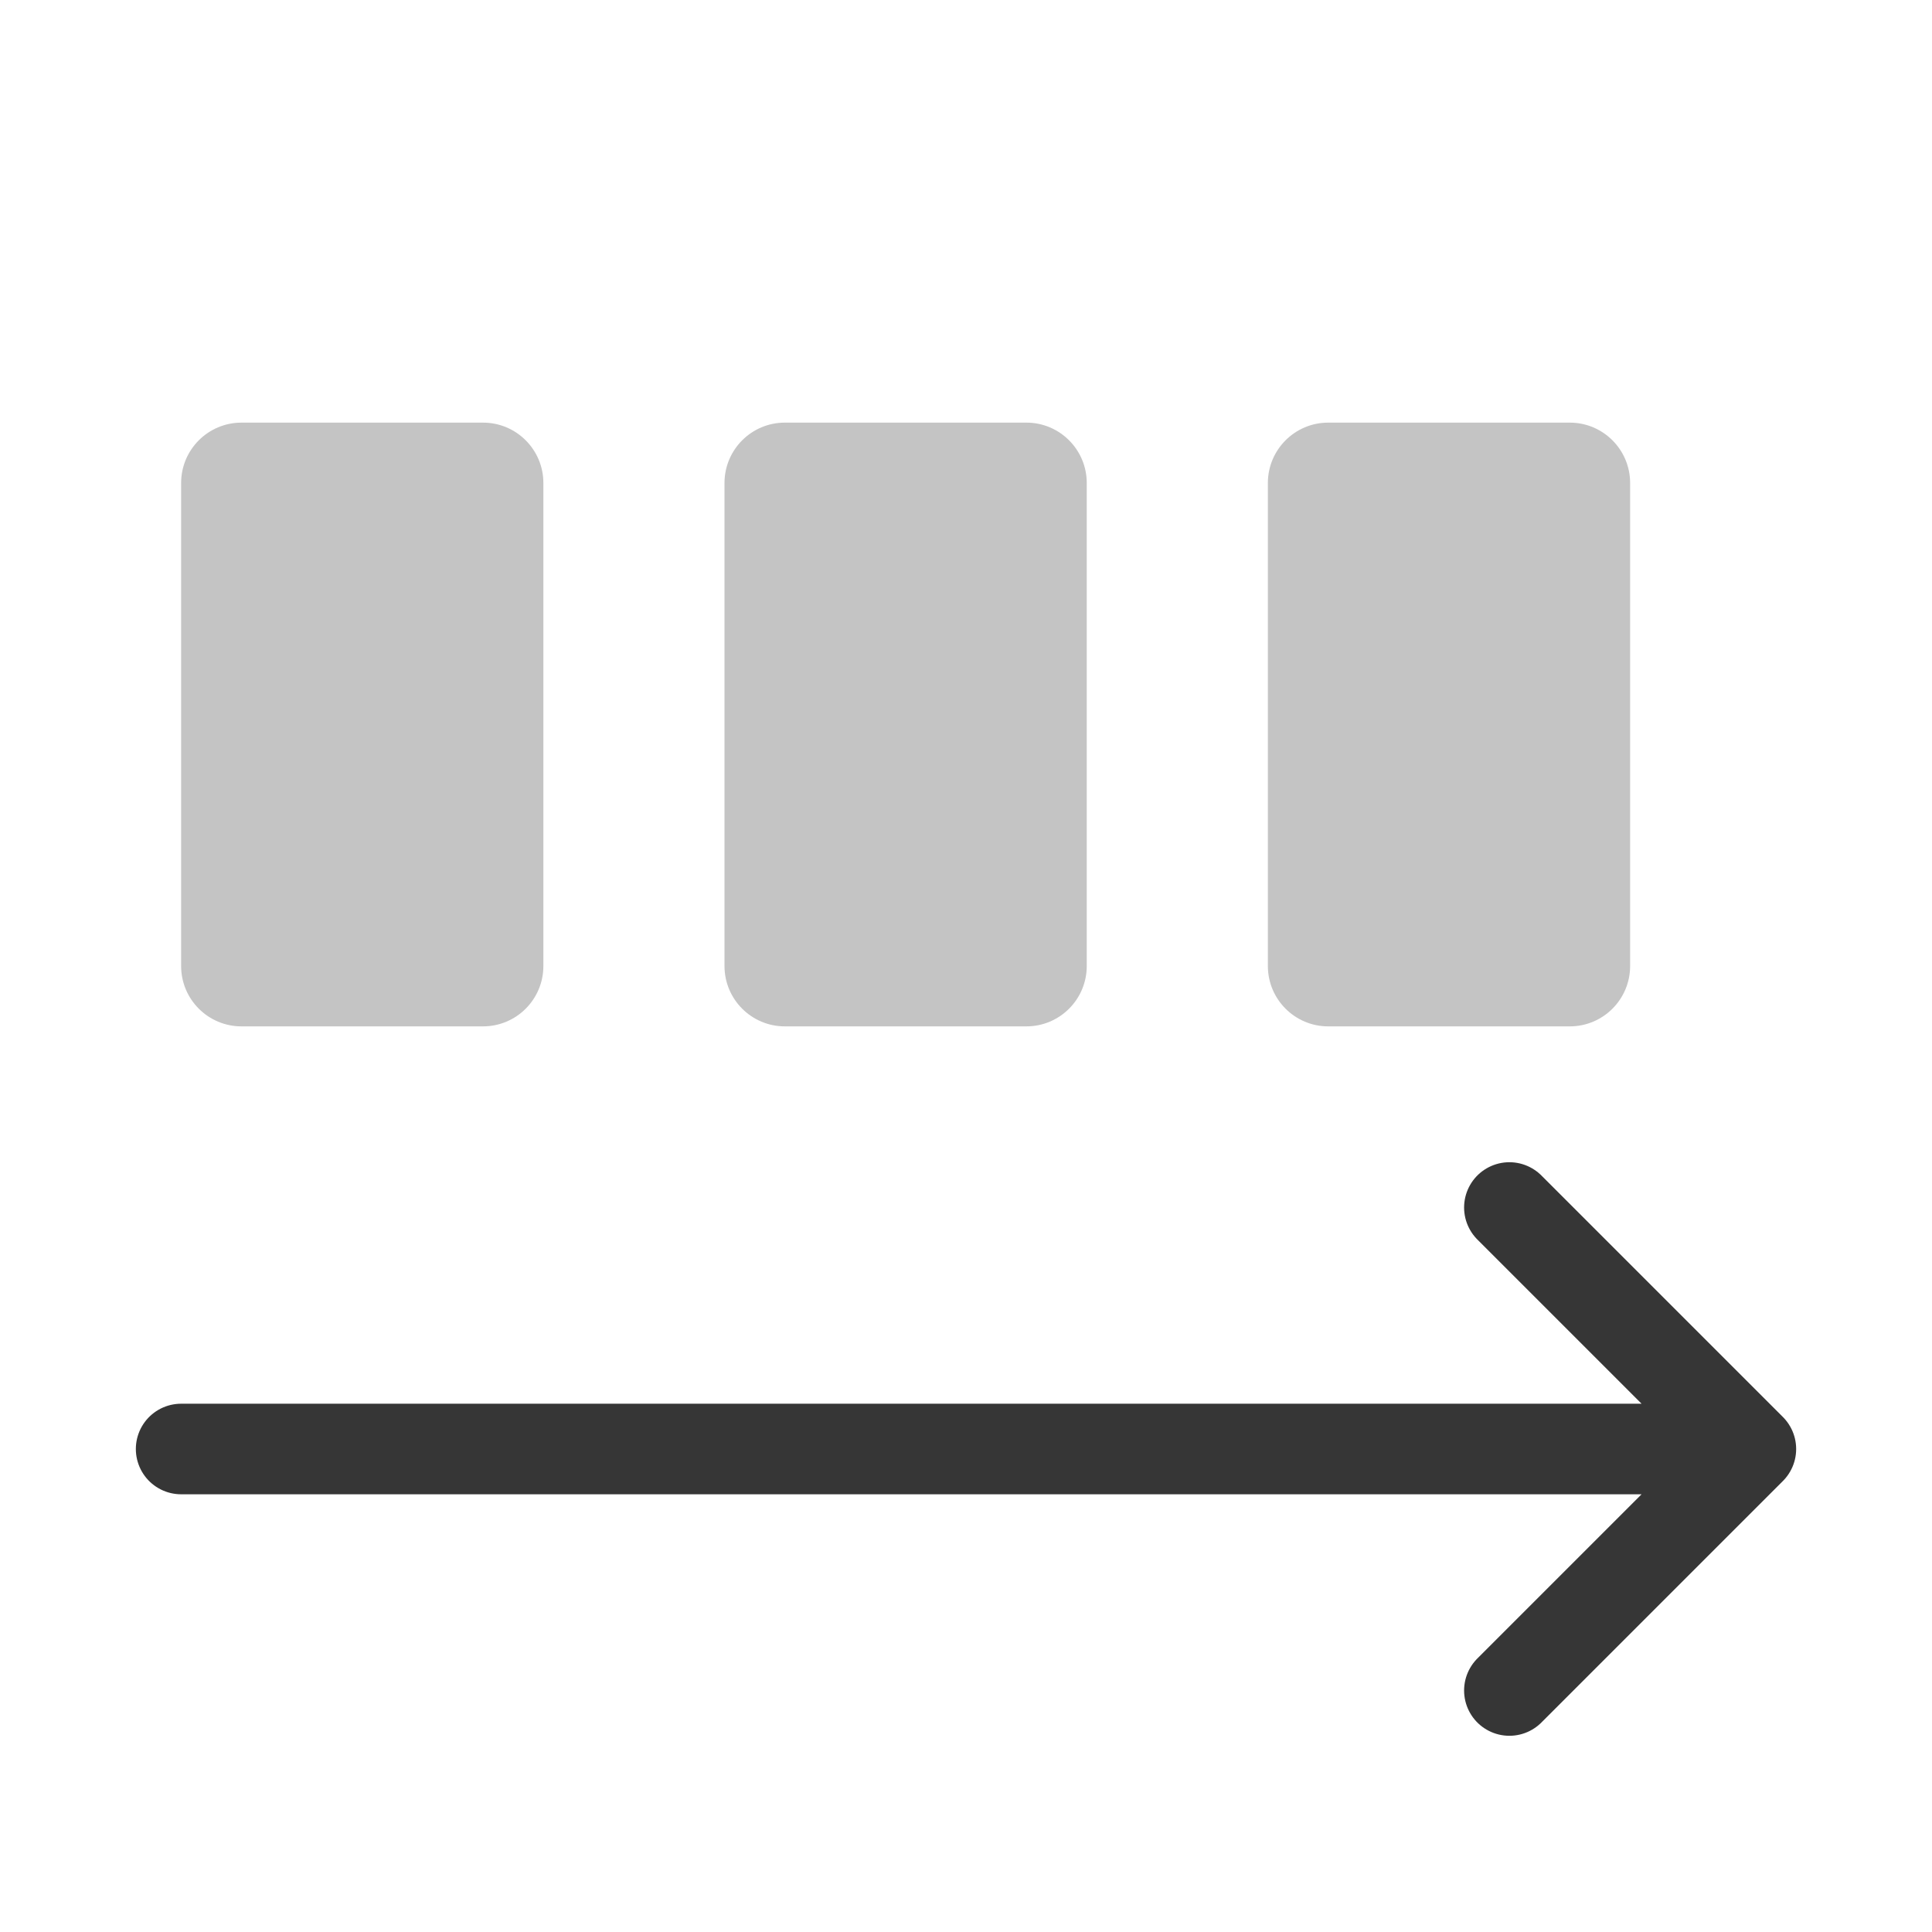
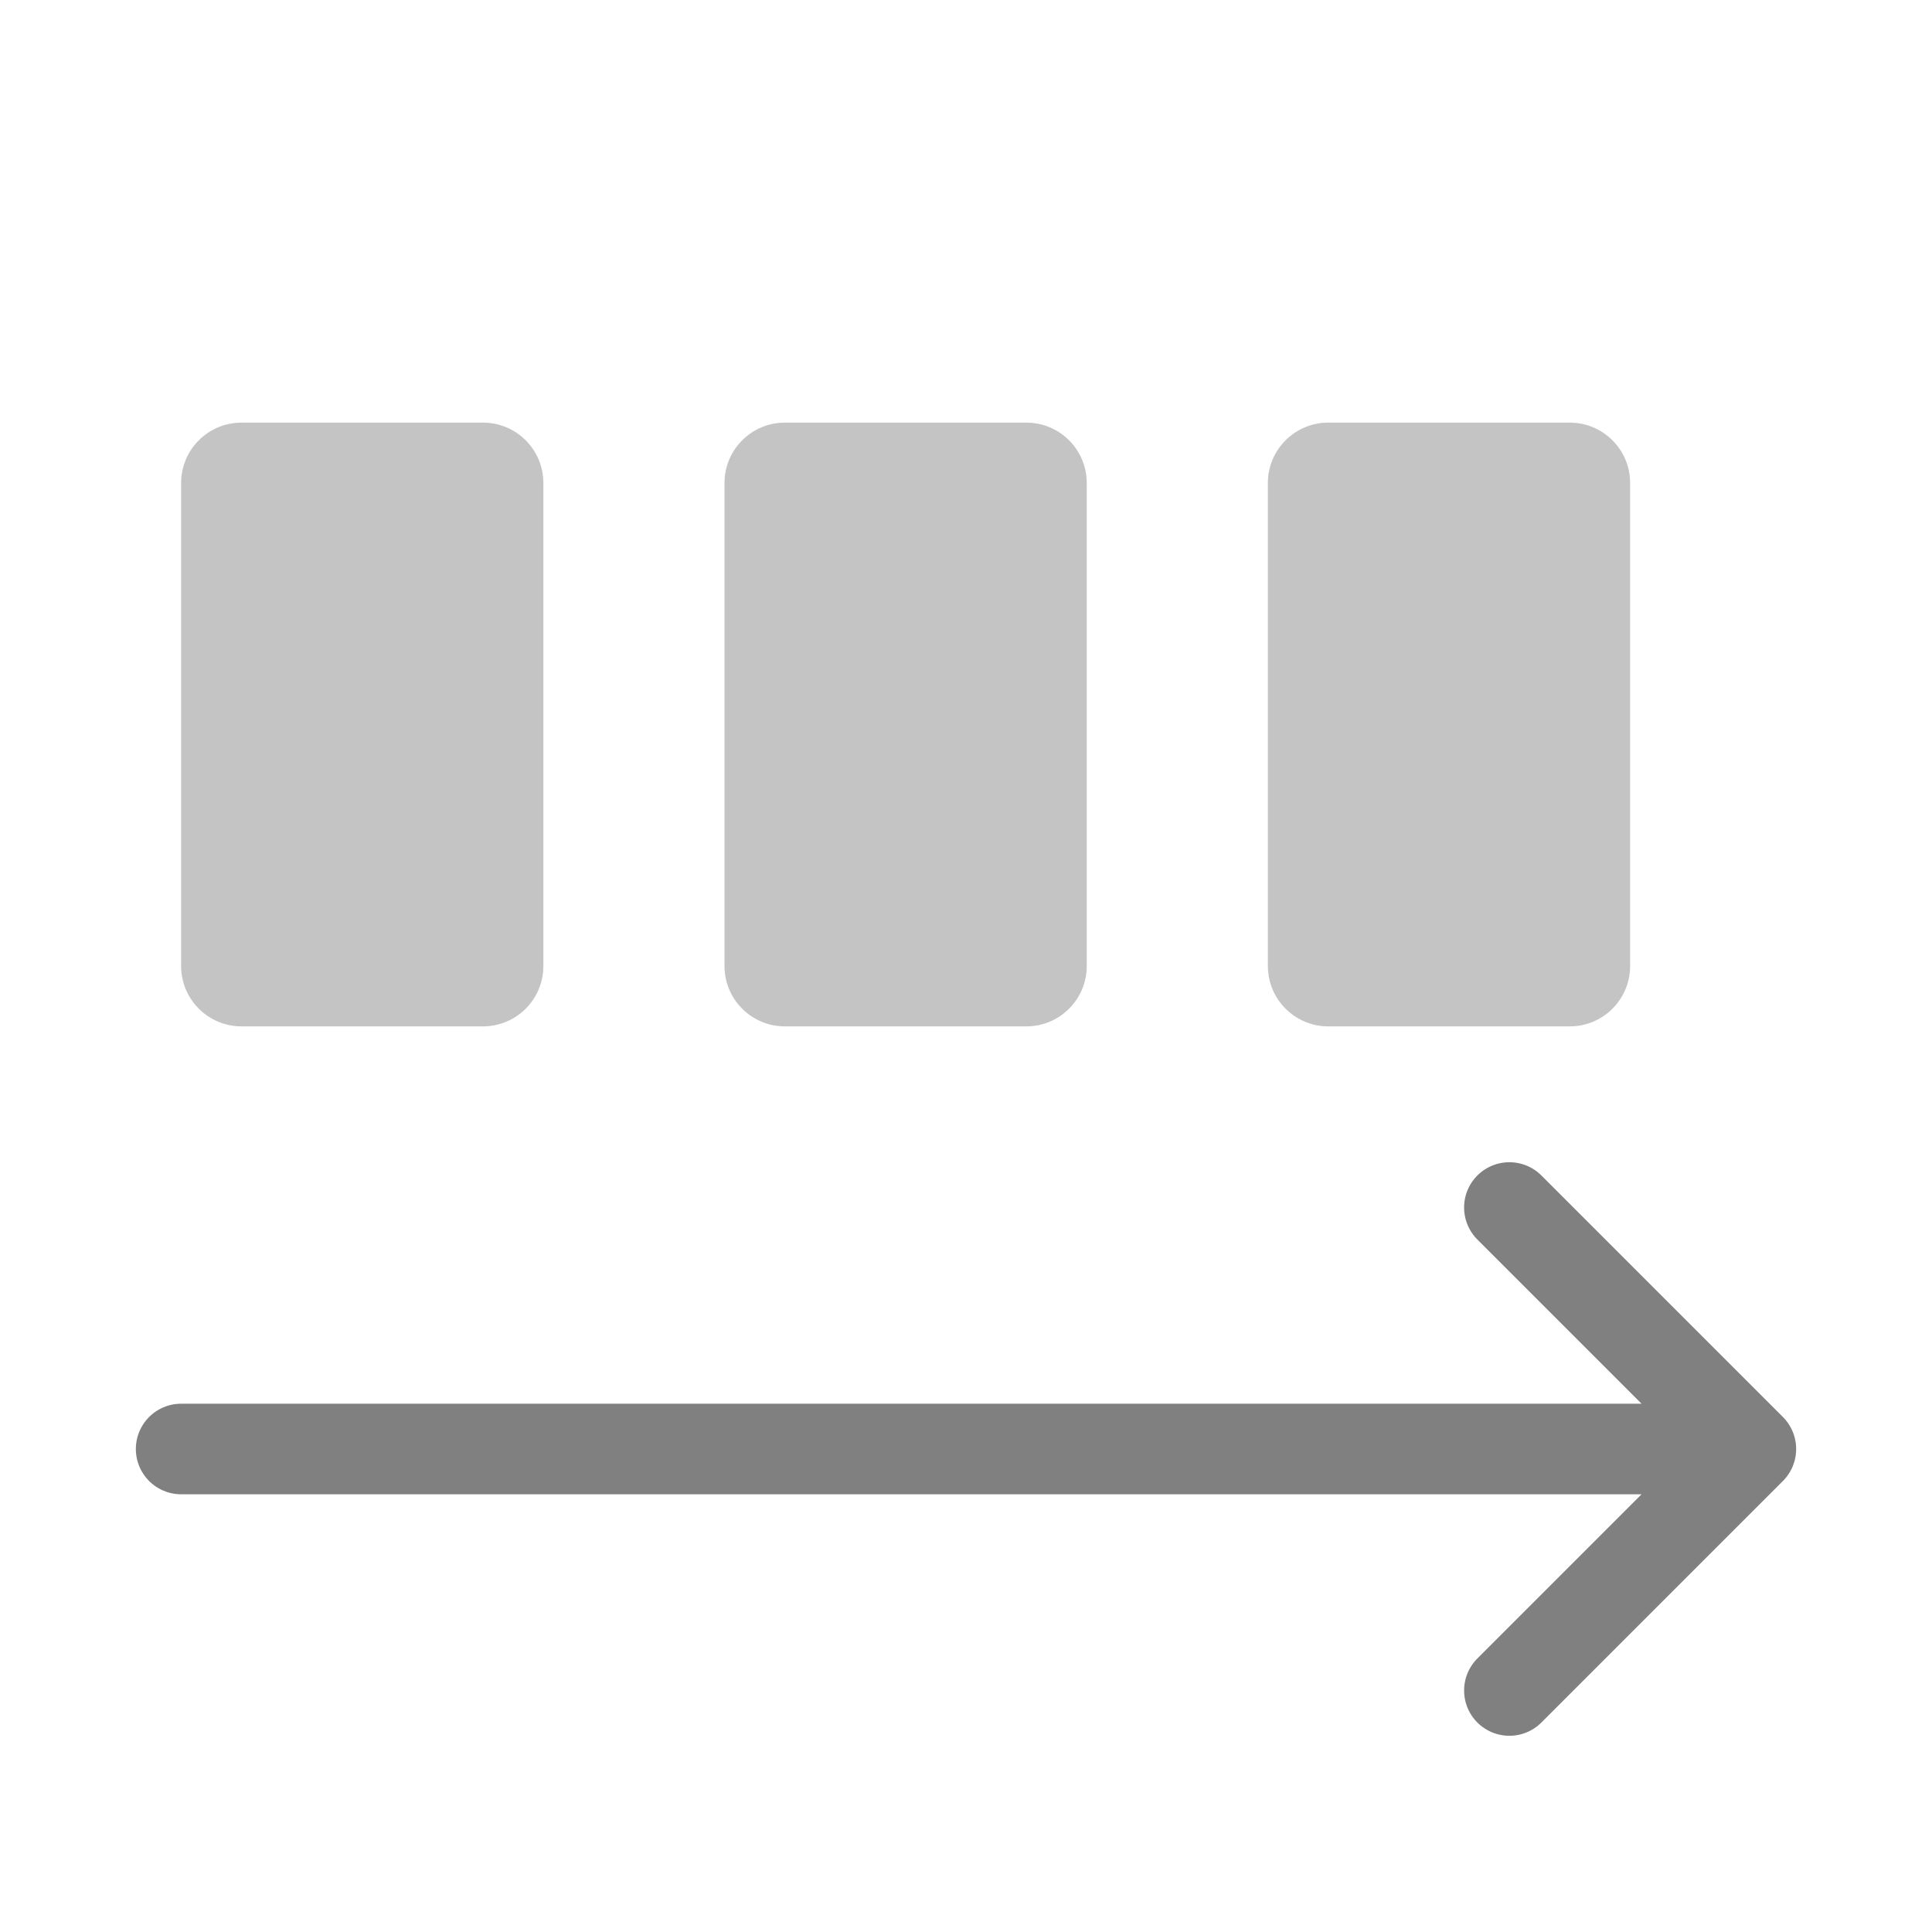
- <svg xmlns="http://www.w3.org/2000/svg" viewBox="0 0 32 32" fill="none" stroke="#363636" stroke-width="1.5" stroke-linecap="round" stroke-linejoin="round">
+ <svg xmlns="http://www.w3.org/2000/svg" viewBox="0 0 32 32" fill="none" stroke="#808080" stroke-width="1.5" stroke-linecap="round" stroke-linejoin="round">
  <rect x="3" y="7" width="6" height="10" rx="1" fill="#c4c4c4" stroke="none" />
  <rect x="12" y="7" width="6" height="10" rx="1" fill="#c4c4c4" stroke="none" />
  <rect x="21" y="7" width="6" height="10" rx="1" fill="#c4c4c4" stroke="none" />
  <path d="M3 24h26m-4-4 4 4-4 4" />
</svg>
